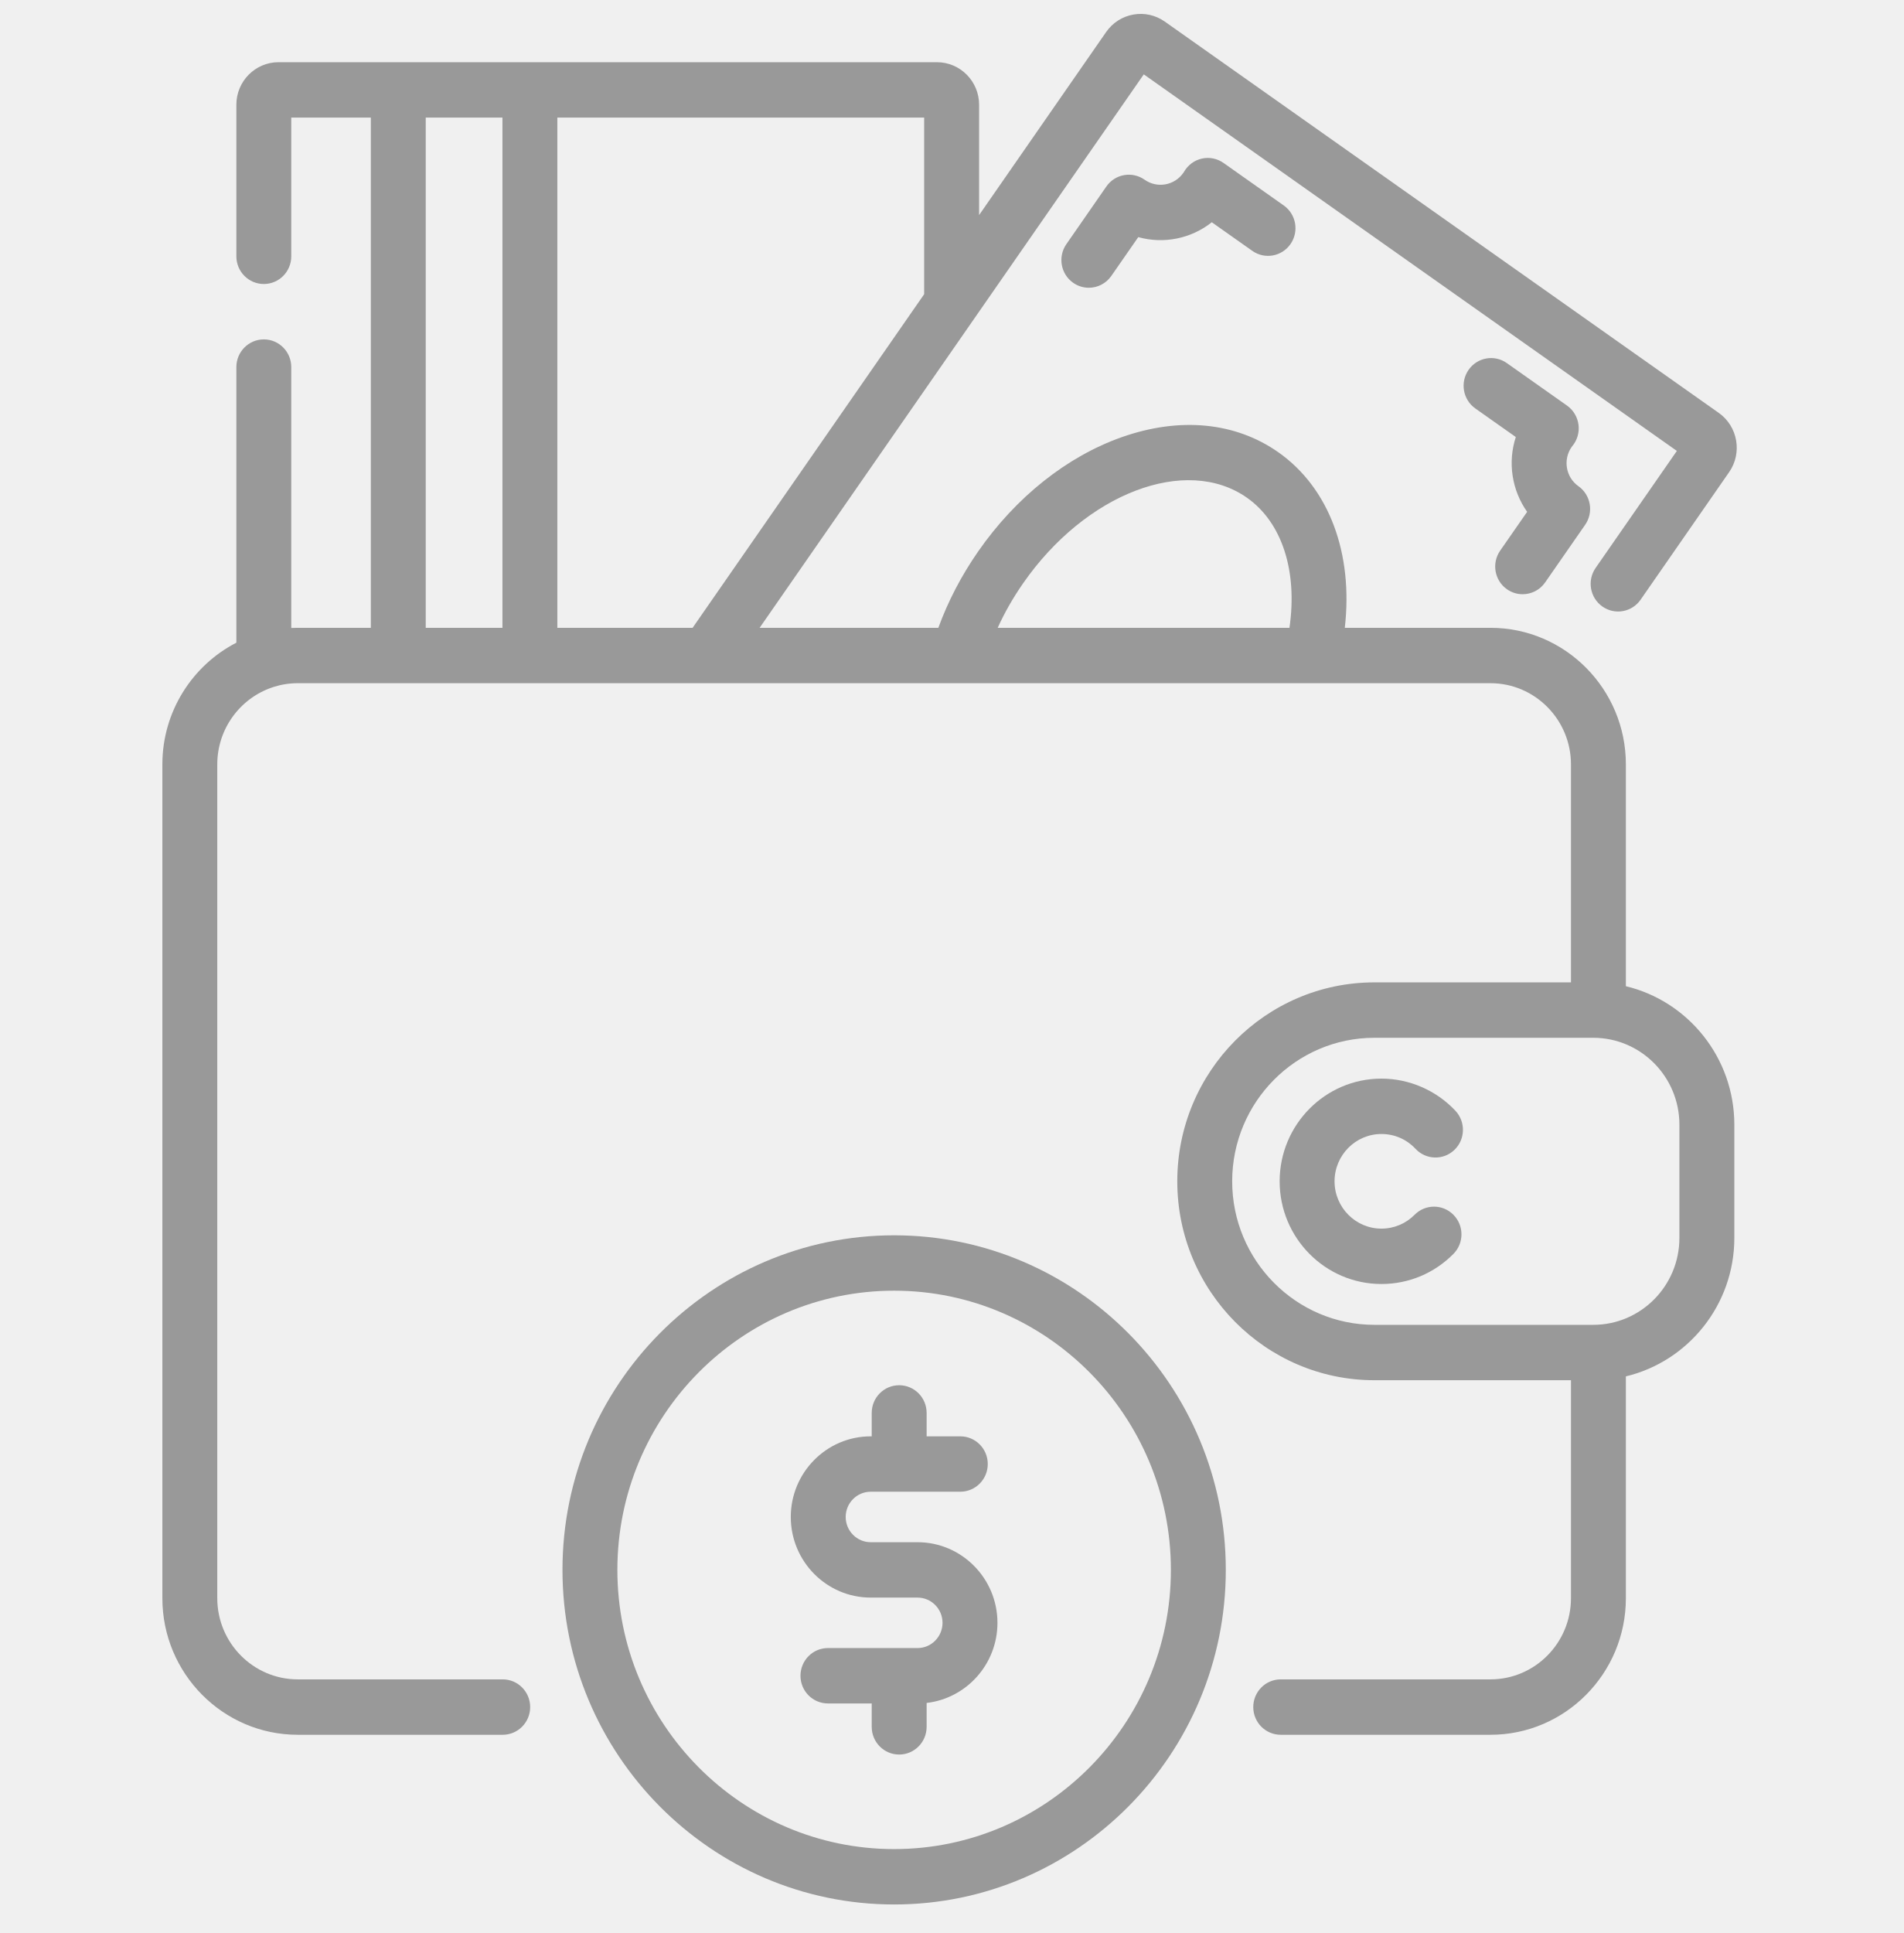
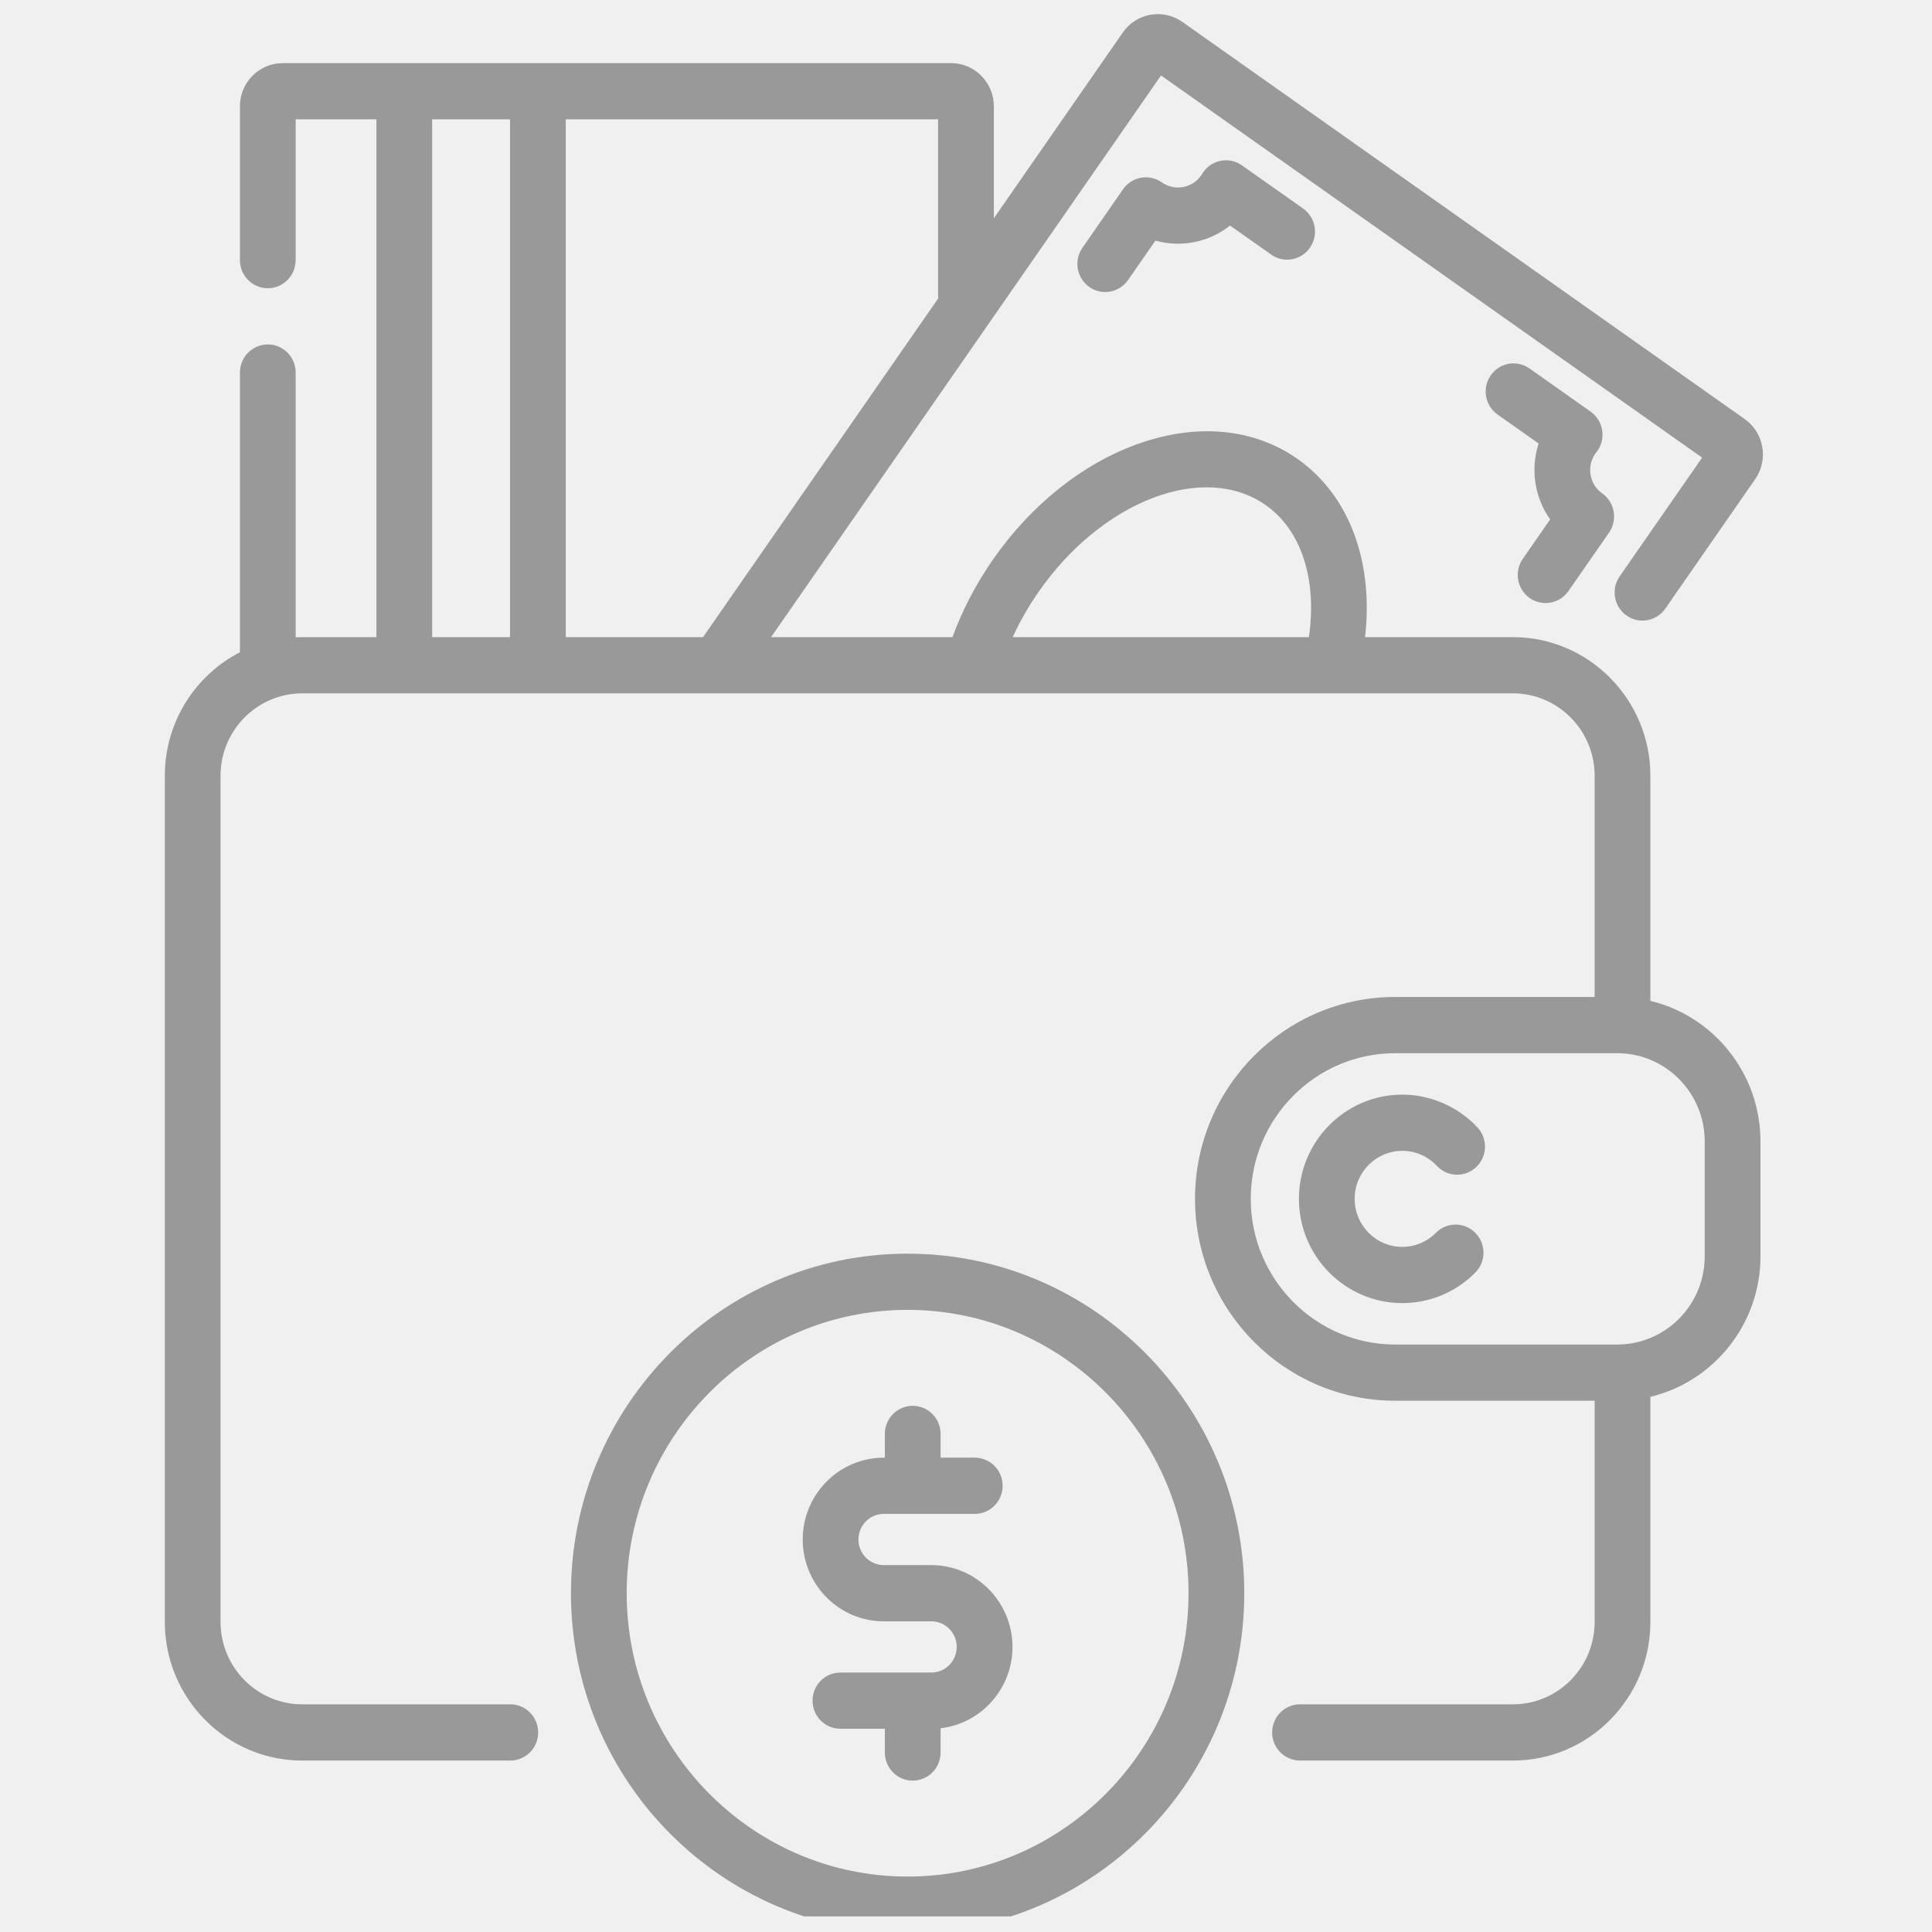
- <svg xmlns="http://www.w3.org/2000/svg" width="65" height="66" viewBox="0 0 65 66" fill="none">
+ <svg xmlns="http://www.w3.org/2000/svg" width="65" height="65" viewBox="0 0 65 65" fill="none">
  <g clip-path="url(#clip0_1582_12849)">
    <path d="M41.785 5.564C41.569 5.411 41.3 5.357 41.043 5.415C40.786 5.473 40.565 5.638 40.434 5.868C40.428 5.88 40.42 5.89 40.413 5.9C40.112 6.334 39.518 6.439 39.089 6.136C38.664 5.837 38.08 5.94 37.783 6.368L36.417 8.337C36.12 8.765 36.223 9.354 36.647 9.654C36.811 9.769 36.998 9.825 37.184 9.825C37.479 9.825 37.77 9.684 37.952 9.422L38.873 8.096C39.737 8.338 40.676 8.151 41.384 7.589L42.767 8.565C43.191 8.865 43.775 8.761 44.072 8.333C44.369 7.905 44.266 7.316 43.842 7.016L41.785 5.564Z" fill="#999999" />
    <path d="M52.153 17.476L51.232 18.801C50.935 19.229 51.038 19.819 51.462 20.118C51.626 20.234 51.814 20.289 51.999 20.289C52.295 20.289 52.586 20.149 52.768 19.886L54.135 17.918C54.431 17.49 54.328 16.9 53.905 16.601C53.475 16.298 53.37 15.698 53.671 15.264C53.679 15.254 53.685 15.244 53.694 15.234C53.864 15.031 53.941 14.765 53.907 14.502C53.873 14.239 53.731 14.001 53.516 13.849L51.459 12.397C51.035 12.097 50.45 12.201 50.153 12.629C49.856 13.056 49.959 13.646 50.383 13.946L51.766 14.922C51.484 15.786 51.631 16.739 52.153 17.476Z" fill="#999999" />
    <path d="M47.177 38.719C47.623 38.719 48.036 38.899 48.342 39.226C48.697 39.605 49.291 39.623 49.667 39.264C50.044 38.905 50.06 38.307 49.705 37.927C49.051 37.229 48.13 36.828 47.177 36.828C45.26 36.828 43.701 38.401 43.701 40.335C43.701 42.268 45.26 43.841 47.177 43.841C48.106 43.841 48.979 43.476 49.635 42.814C50.002 42.444 50.002 41.846 49.635 41.477C49.27 41.107 48.676 41.107 48.31 41.477C48.007 41.782 47.605 41.95 47.177 41.95C46.294 41.95 45.576 41.225 45.576 40.335C45.576 39.444 46.294 38.719 47.177 38.719Z" fill="#999999" />
    <path d="M55.525 33.673V26.1C55.525 23.529 53.451 21.436 50.901 21.436H45.926C46.217 18.901 45.396 16.671 43.665 15.448C42.198 14.413 40.298 14.227 38.313 14.925C36.438 15.586 34.693 16.974 33.402 18.833C32.831 19.656 32.376 20.529 32.045 21.436H25.942L39.061 2.539L57.266 15.396L54.492 19.391C54.195 19.819 54.298 20.409 54.722 20.708C55.146 21.008 55.731 20.904 56.028 20.476L59.051 16.121C59.507 15.466 59.349 14.559 58.699 14.099L39.78 0.738C39.465 0.516 39.084 0.43 38.705 0.497C38.327 0.564 37.997 0.776 37.776 1.093L33.437 7.344V3.575C33.437 2.775 32.791 2.124 31.997 2.124H9.511C8.718 2.124 8.072 2.775 8.072 3.575V8.751C8.072 9.274 8.492 9.697 9.01 9.697C9.528 9.697 9.947 9.274 9.947 8.751V4.015H12.664V21.436H10.168C10.095 21.436 10.021 21.438 9.947 21.441V12.534C9.947 12.012 9.528 11.588 9.01 11.588C8.492 11.588 8.072 12.012 8.072 12.534V21.944C6.574 22.716 5.545 24.289 5.545 26.1V54.568C5.545 57.14 7.619 59.232 10.168 59.232H17.168C17.686 59.232 18.106 58.809 18.106 58.286C18.106 57.764 17.686 57.34 17.168 57.34H10.168C8.653 57.34 7.42 56.097 7.42 54.568V26.1C7.42 24.888 8.194 23.856 9.27 23.48C9.293 23.473 9.317 23.465 9.34 23.456C9.602 23.372 9.88 23.327 10.169 23.327H50.901C52.417 23.327 53.65 24.571 53.65 26.1V33.542H46.938C43.225 33.542 40.205 36.589 40.205 40.334C40.205 44.079 43.225 47.126 46.938 47.126H53.65V54.568C53.65 56.097 52.417 57.34 50.901 57.34H43.738C43.22 57.34 42.8 57.764 42.8 58.286C42.8 58.809 43.22 59.232 43.738 59.232H50.901C53.451 59.232 55.525 57.14 55.525 54.568V46.995C57.646 46.487 59.229 44.56 59.229 42.268V38.4C59.228 36.108 57.646 34.181 55.525 33.673ZM34.938 19.919C37.076 16.839 40.509 15.529 42.59 16.998C43.788 17.844 44.316 19.506 44.036 21.436H34.072C34.309 20.914 34.599 20.406 34.938 19.919ZM31.561 10.045L23.653 21.436H19.034V4.015H31.561V10.045ZM14.539 4.015H17.159V21.436H14.539V4.015ZM57.353 42.268C57.353 43.904 56.034 45.235 54.412 45.235H46.938C44.259 45.235 42.08 43.036 42.08 40.334C42.08 37.632 44.259 35.434 46.938 35.434H54.412C56.034 35.434 57.353 36.764 57.353 38.4V42.268Z" fill="#999999" />
    <path d="M30.535 42.178C24.29 42.178 19.209 47.303 19.209 53.602C19.209 59.901 24.29 65.026 30.535 65.026C36.781 65.026 41.862 59.901 41.862 53.602C41.862 47.303 36.781 42.178 30.535 42.178ZM30.535 63.135C25.324 63.135 21.084 58.858 21.084 53.602C21.084 48.345 25.324 44.069 30.535 44.069C35.747 44.069 39.987 48.345 39.987 53.602C39.987 58.858 35.747 63.135 30.535 63.135Z" fill="#999999" />
    <path d="M31.334 52.657H29.735C29.264 52.657 28.881 52.27 28.881 51.795C28.881 51.319 29.264 50.933 29.735 50.933H32.795C33.313 50.933 33.733 50.509 33.733 49.987C33.733 49.465 33.313 49.042 32.795 49.042H31.645V48.242C31.645 47.72 31.225 47.297 30.707 47.297C30.189 47.297 29.77 47.72 29.77 48.242V49.042H29.735C28.23 49.042 27.006 50.277 27.006 51.795C27.006 53.313 28.23 54.548 29.735 54.548H31.334C31.806 54.548 32.188 54.934 32.188 55.409C32.188 55.884 31.806 56.271 31.334 56.271H28.274C27.756 56.271 27.337 56.695 27.337 57.217C27.337 57.739 27.756 58.162 28.274 58.162H29.77V58.962C29.77 59.483 30.189 59.907 30.707 59.907C31.225 59.907 31.645 59.483 31.645 58.962V58.145C33.004 57.988 34.064 56.822 34.064 55.409C34.063 53.891 32.839 52.657 31.334 52.657Z" fill="#999999" />
  </g>
  <defs>
    <clipPath id="clip0_1582_12849">
-       <rect width="64" height="64.552" fill="white" transform="translate(0.419922 0.474609)" />
+       <rect width="64" height="64" fill="white" transform="translate(0.419922 0.474609)" />
    </clipPath>
  </defs>
</svg>
